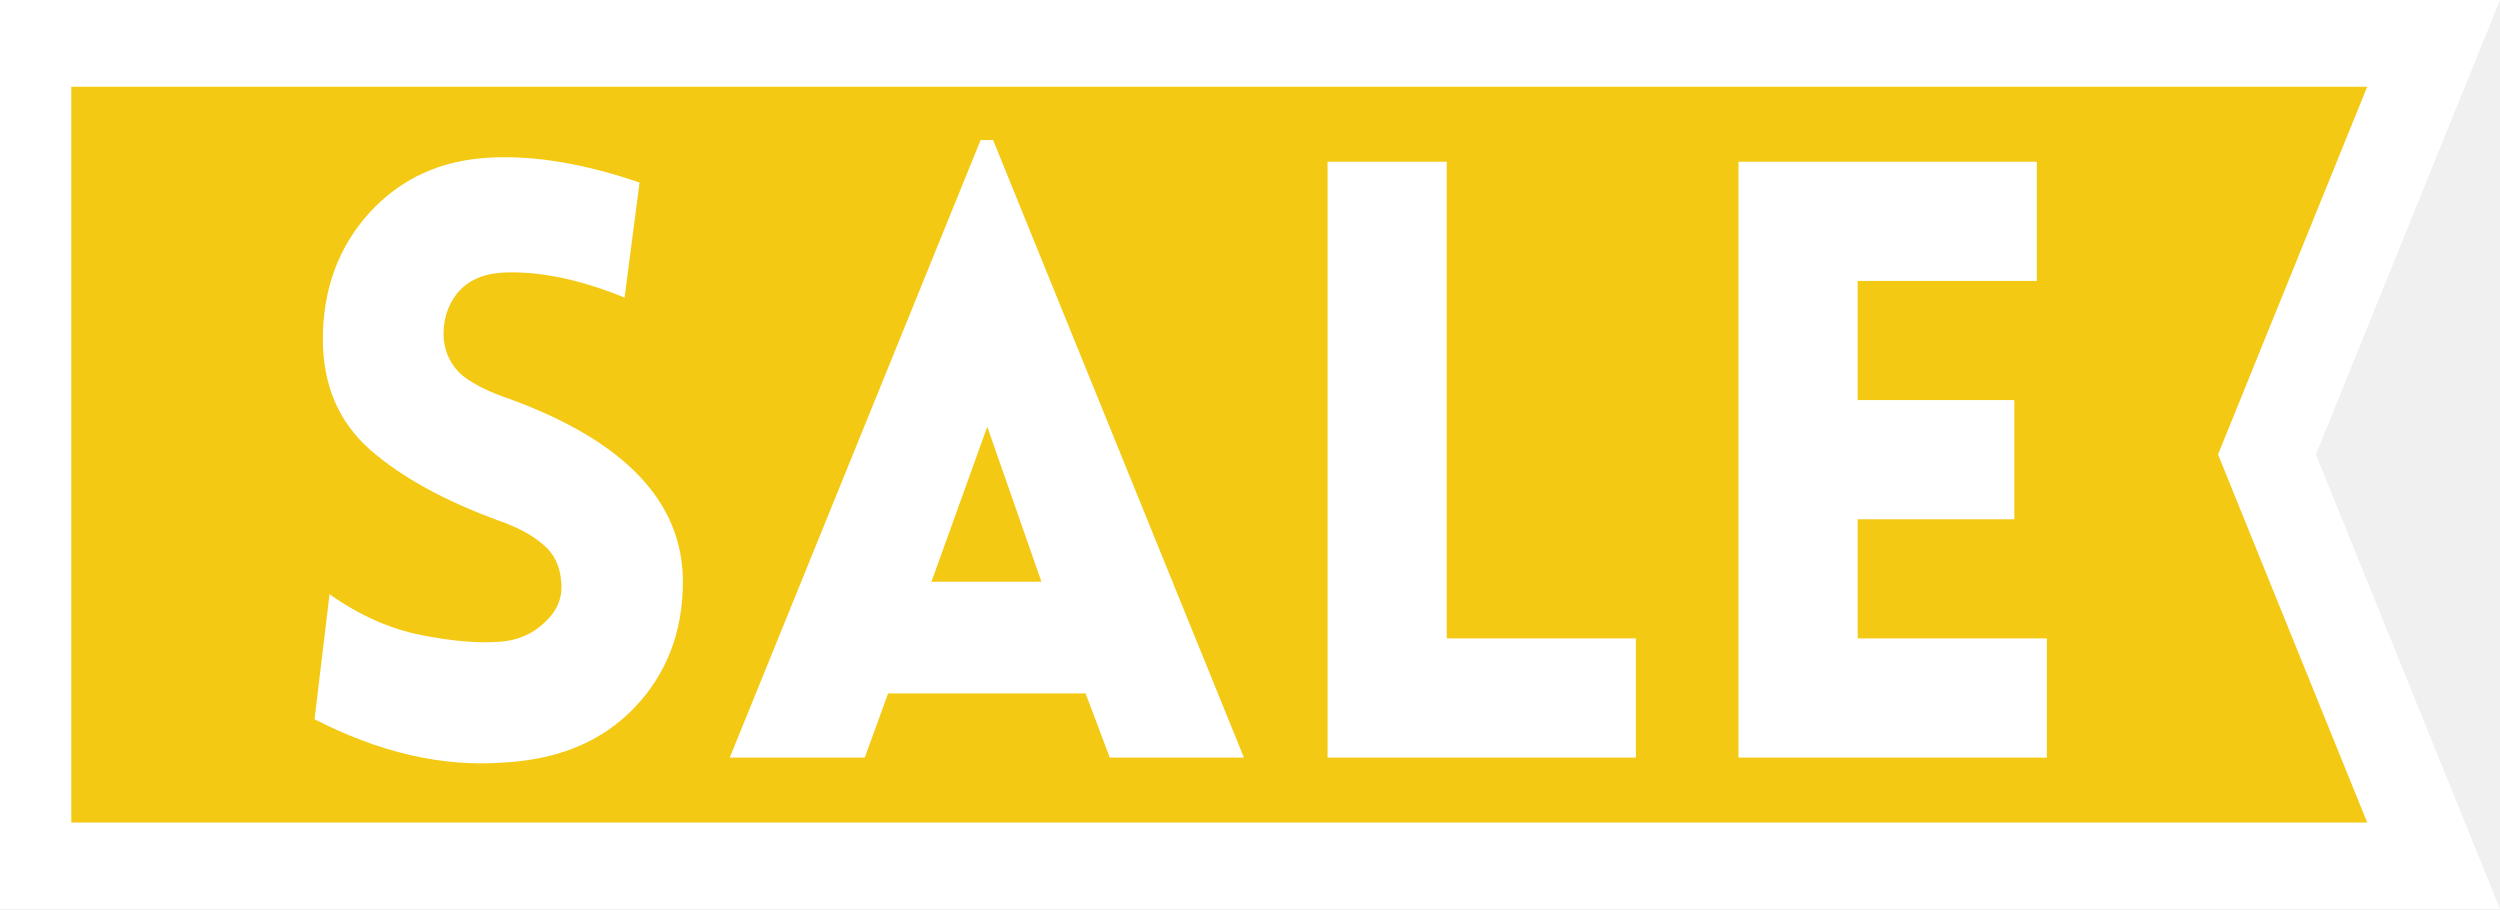
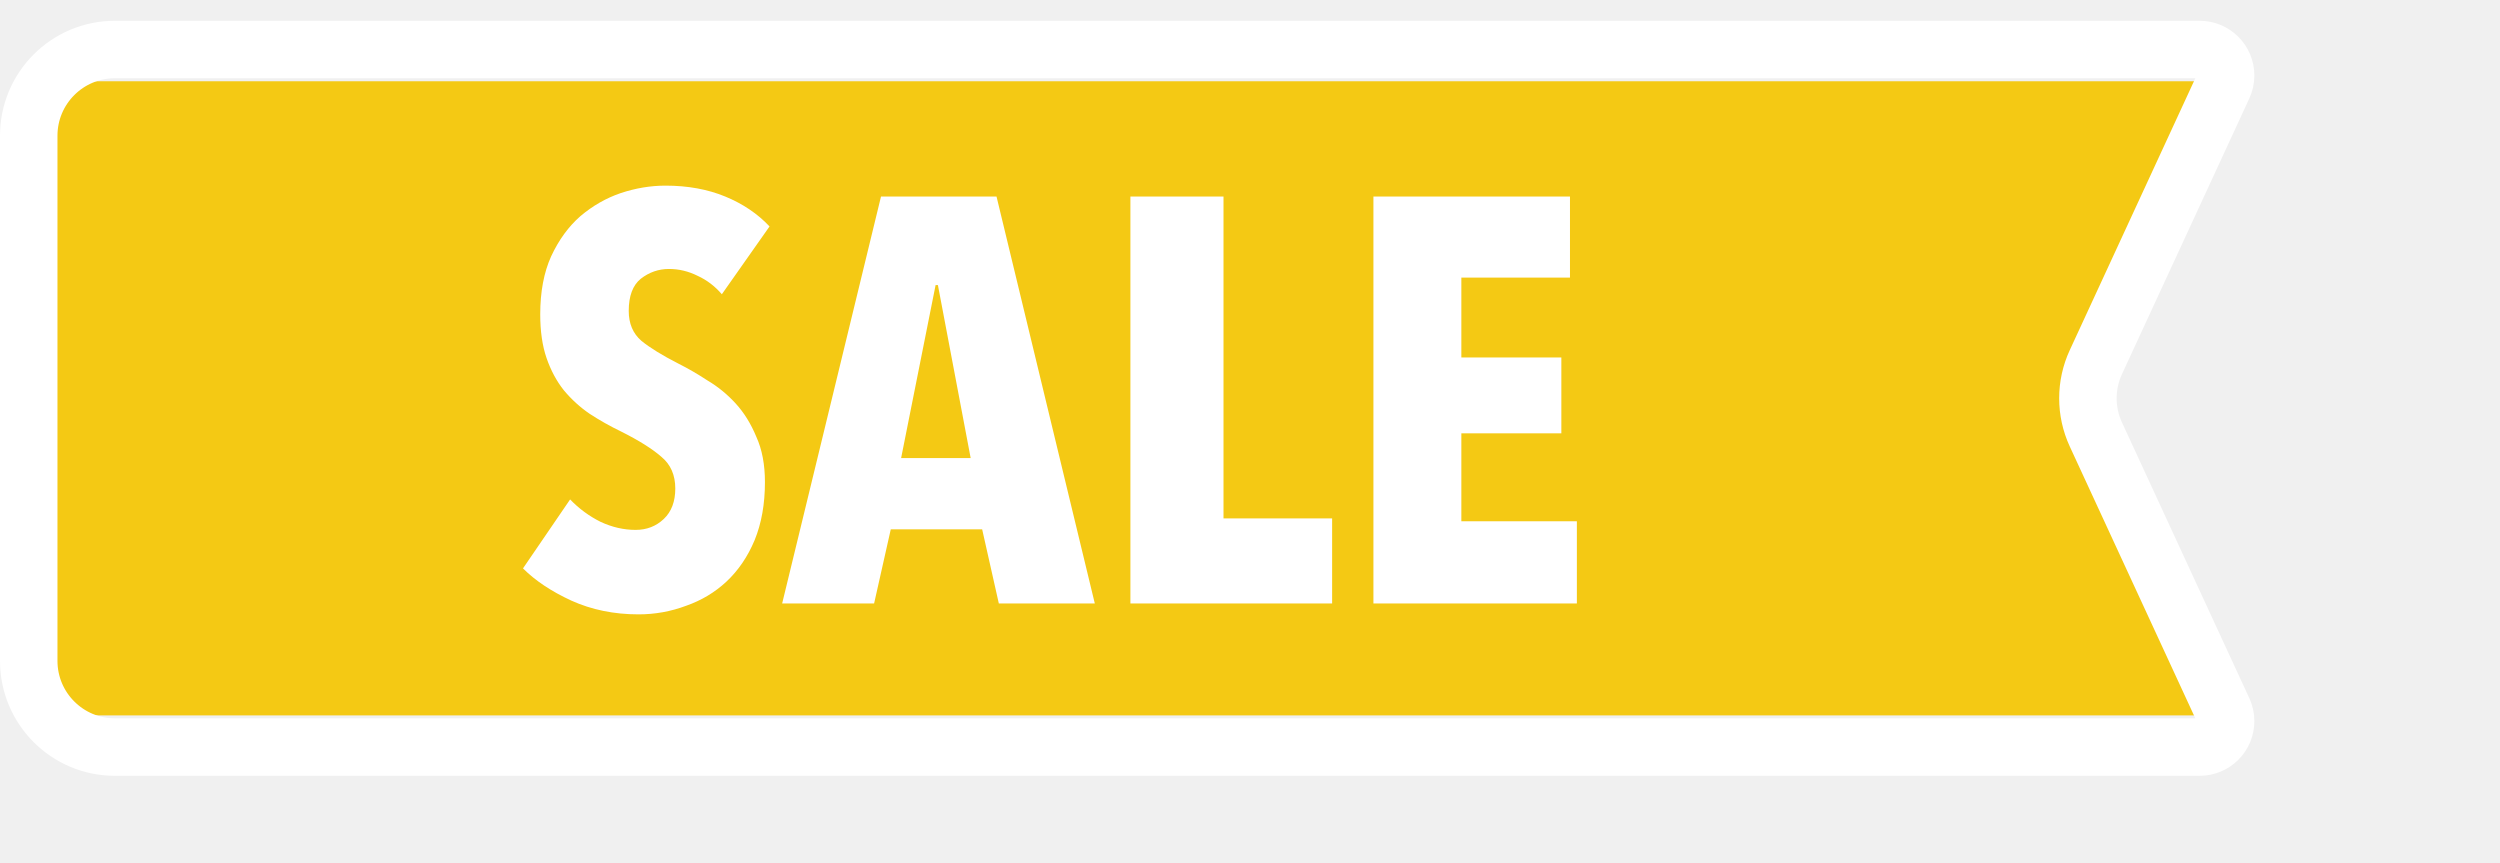
- <svg xmlns="http://www.w3.org/2000/svg" width="33" height="12" viewBox="0 0 33 12" fill="none">
-   <path d="M33 12H0V0H33L30.57 5.999L33 12Z" fill="white" />
-   <path d="M31.247 10.857H0.941V1.145H31.247L29.278 5.999L31.247 10.857Z" fill="#F4C914" />
-   <path d="M4.152 9.494L4.35 7.844C4.746 8.123 5.149 8.302 5.56 8.383C5.97 8.464 6.315 8.493 6.594 8.471C6.828 8.456 7.026 8.372 7.188 8.218C7.356 8.064 7.43 7.884 7.408 7.679C7.393 7.474 7.316 7.312 7.177 7.195C7.037 7.07 6.843 6.964 6.594 6.876C5.868 6.612 5.296 6.297 4.878 5.93C4.467 5.563 4.262 5.079 4.262 4.478C4.262 3.818 4.467 3.261 4.878 2.806C5.296 2.351 5.831 2.109 6.484 2.08C7.063 2.051 7.716 2.161 8.442 2.41L8.244 3.928C7.65 3.686 7.114 3.576 6.638 3.598C6.374 3.613 6.172 3.704 6.033 3.873C5.901 4.042 5.842 4.243 5.857 4.478C5.879 4.676 5.963 4.837 6.11 4.962C6.264 5.079 6.473 5.182 6.737 5.27C8.255 5.827 9.014 6.63 9.014 7.679C9.014 8.346 8.797 8.904 8.365 9.351C7.939 9.791 7.364 10.029 6.638 10.066C5.838 10.125 5.01 9.934 4.152 9.494ZM9.633 10L12.944 1.849H13.109L16.42 10H14.649L14.33 9.153H11.723L11.415 10H9.633ZM12.295 7.679H13.747L13.032 5.633L12.295 7.679ZM17.524 2.135H19.097V8.427H21.594V10H17.524V2.135ZM27.018 10H22.948V2.135H26.886V3.708H24.521V5.281H26.589V6.854H24.521V8.427H27.018V10Z" fill="white" />
+ <svg xmlns="http://www.w3.org/2000/svg" width="87" height="30" viewBox="0 0 87 30" fill="none">
+   <path d="M77.452 24.897H1V2.828H77.452L72.485 13.86L77.452 24.897Z" fill="#F4C914" />
+   <path d="M1 22.998V4.723C1 3.066 2.343 1.723 4 1.723L76.547 1.723C77.047 1.723 77.452 2.128 77.452 2.627C77.452 2.758 77.423 2.888 77.368 3.007L72.936 12.603C72.567 13.401 72.567 14.32 72.936 15.119L77.368 24.715C77.423 24.834 77.452 24.963 77.452 25.094C77.452 25.593 77.047 25.998 76.547 25.998H4C2.343 25.998 1 24.655 1 22.998Z" stroke="white" stroke-width="2" />
+   <path d="M25.12 10.24C24.88 9.96 24.6 9.747 24.28 9.6C23.96 9.44 23.627 9.36 23.28 9.36C22.92 9.36 22.593 9.473 22.3 9.7C22.02 9.927 21.88 10.3 21.88 10.82C21.88 11.26 22.027 11.607 22.32 11.86C22.613 12.1 23.047 12.367 23.62 12.66C23.94 12.82 24.273 13.013 24.62 13.24C24.98 13.453 25.307 13.72 25.6 14.04C25.893 14.36 26.133 14.747 26.32 15.2C26.52 15.64 26.62 16.167 26.62 16.78C26.62 17.54 26.5 18.213 26.26 18.8C26.02 19.373 25.693 19.853 25.28 20.24C24.88 20.613 24.413 20.893 23.88 21.08C23.347 21.28 22.793 21.38 22.22 21.38C21.367 21.38 20.587 21.22 19.88 20.9C19.187 20.58 18.627 20.207 18.2 19.78L19.84 17.38C20.147 17.7 20.5 17.96 20.9 18.16C21.3 18.347 21.707 18.44 22.12 18.44C22.507 18.44 22.833 18.313 23.1 18.06C23.367 17.807 23.5 17.453 23.5 17C23.5 16.533 23.34 16.167 23.02 15.9C22.7 15.62 22.233 15.327 21.62 15.02C21.233 14.833 20.867 14.627 20.52 14.4C20.187 14.173 19.887 13.9 19.62 13.58C19.367 13.26 19.167 12.887 19.02 12.46C18.873 12.033 18.8 11.527 18.8 10.94C18.8 10.153 18.927 9.48 19.18 8.92C19.447 8.347 19.787 7.88 20.2 7.52C20.627 7.16 21.093 6.893 21.6 6.72C22.12 6.547 22.64 6.46 23.16 6.46C23.933 6.46 24.627 6.587 25.24 6.84C25.853 7.093 26.367 7.44 26.78 7.88L25.12 10.24ZM34.759 21L34.179 18.42H30.999L30.419 21H27.219L30.659 6.84H34.679L38.099 21H34.759ZM32.639 9.92H32.559L31.359 15.94H33.779L32.639 9.92ZM39.338 21V6.84H42.578V18.04H46.358V21H39.338ZM47.795 21V6.84H54.635V9.66H50.855V12.44H54.335V15.08H50.855V18.14H54.875V21H47.795Z" fill="white" />
</svg>
